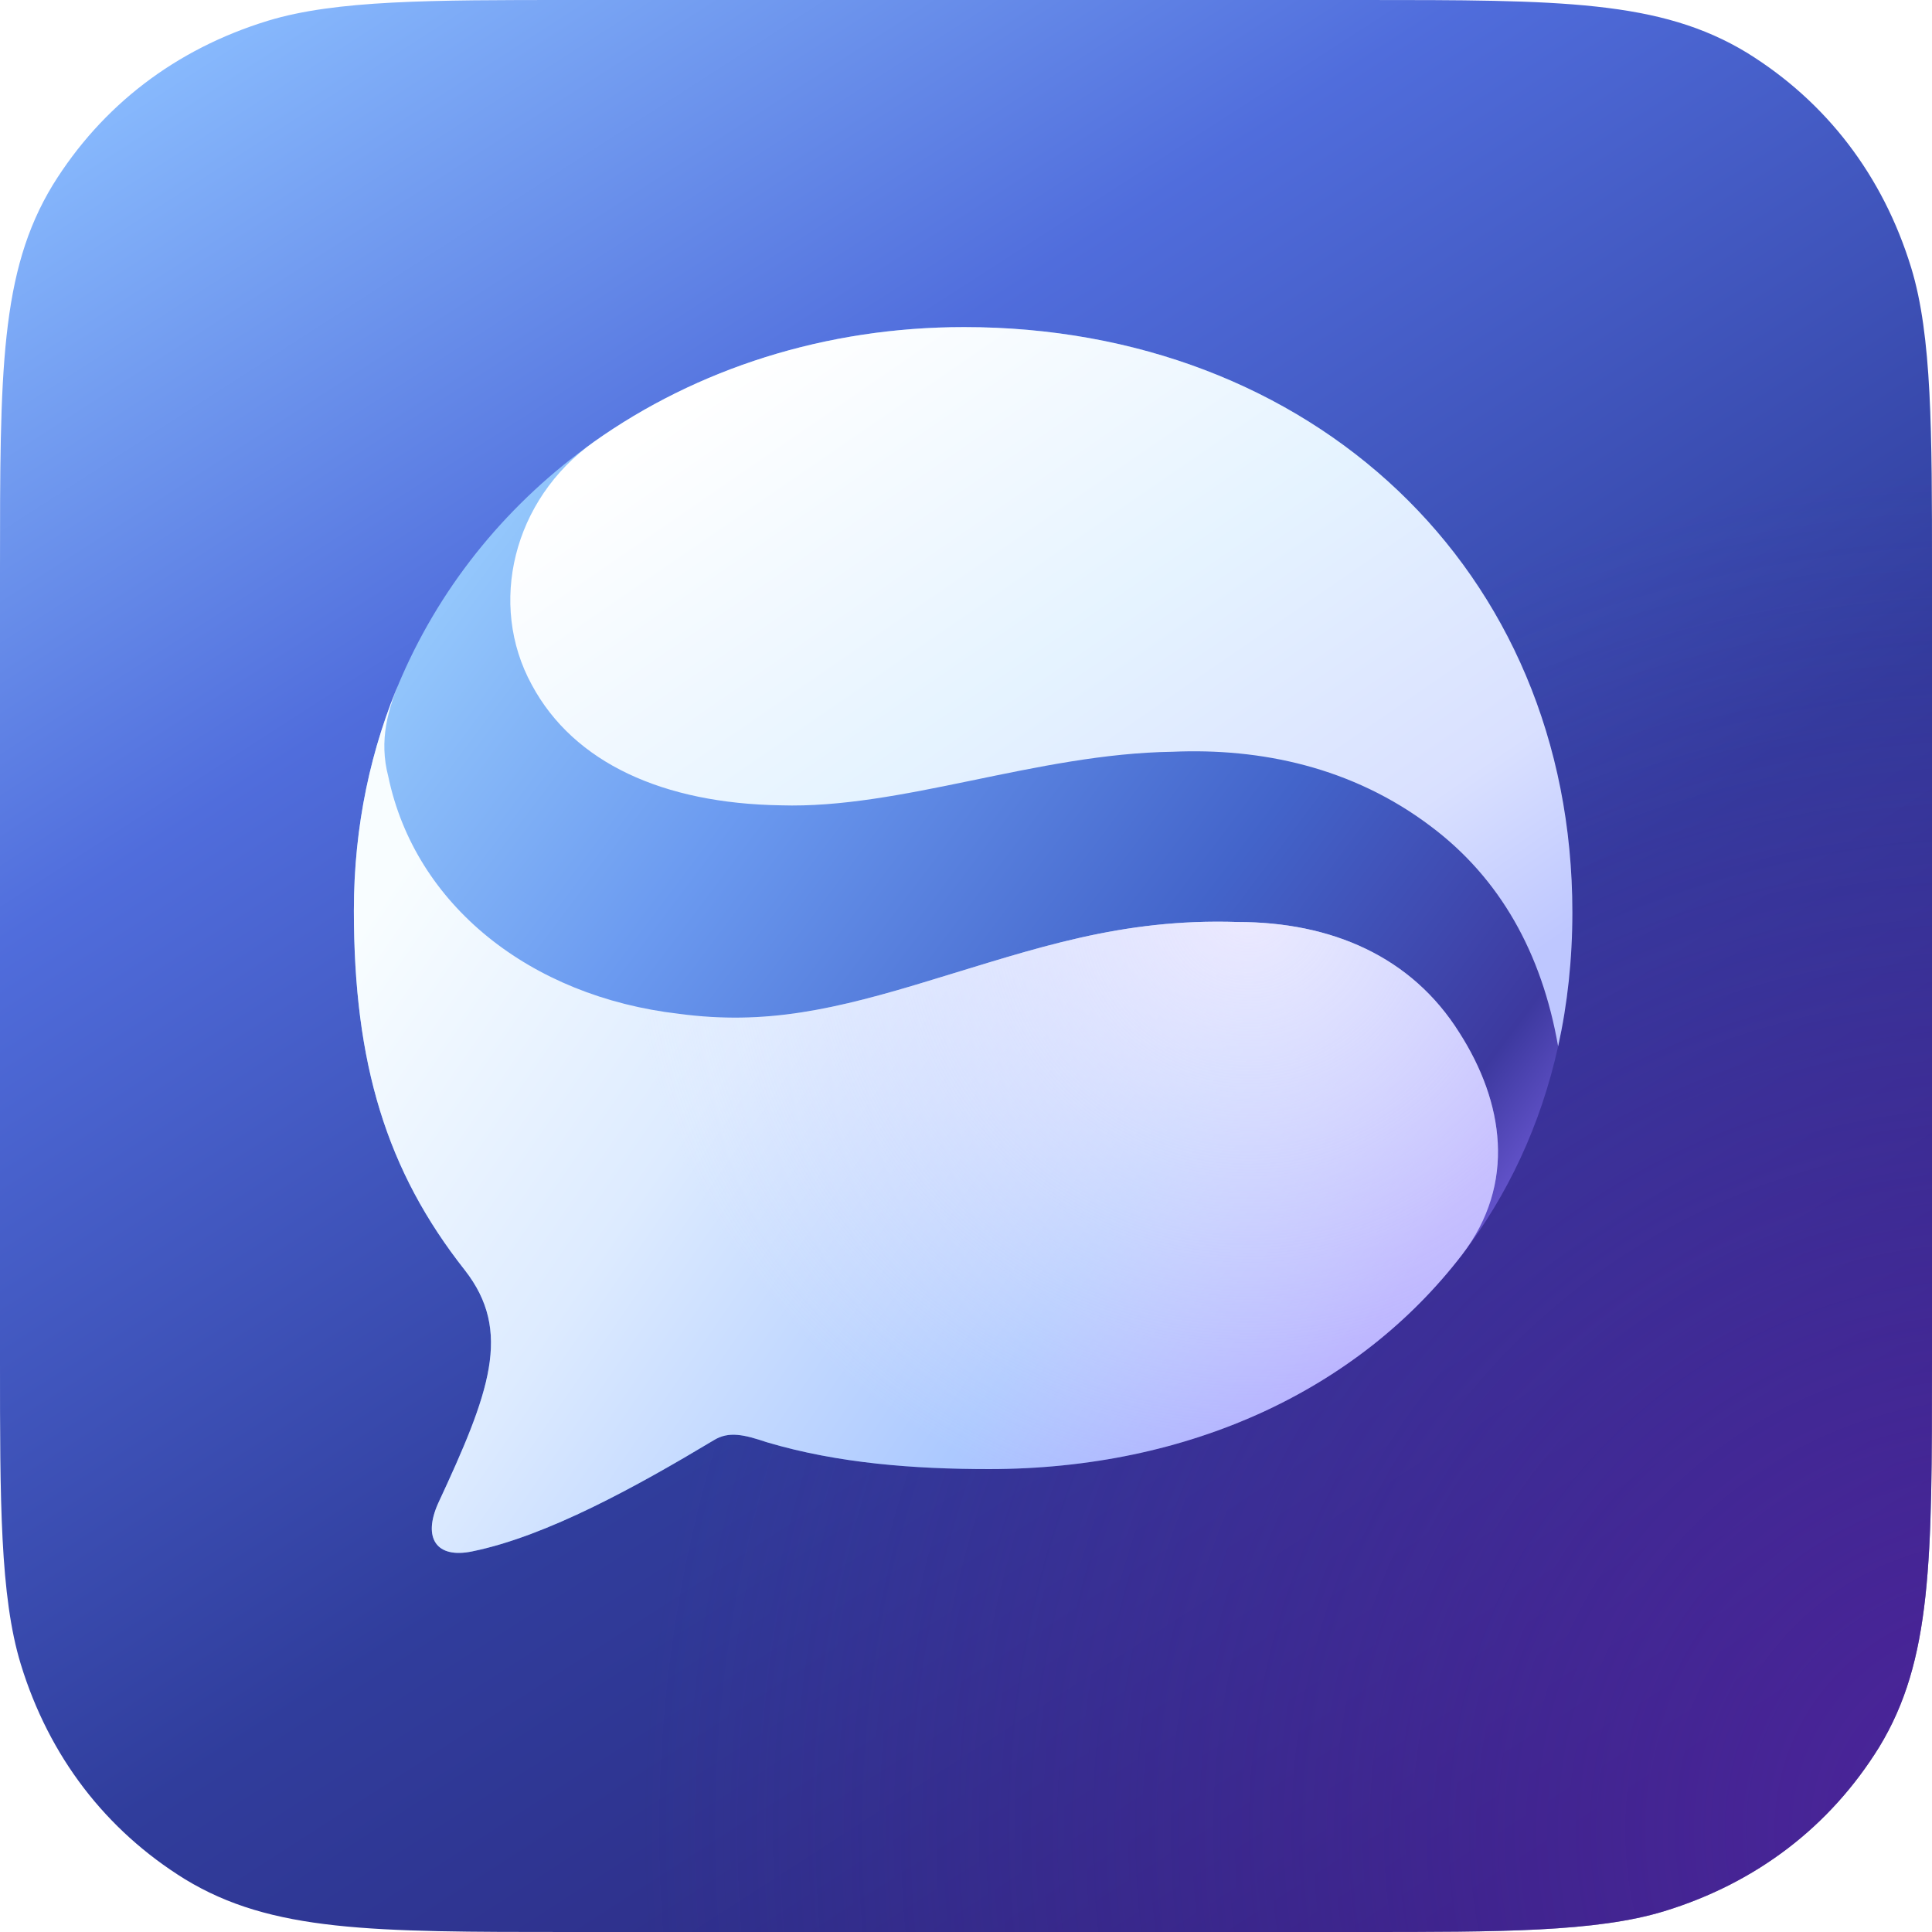
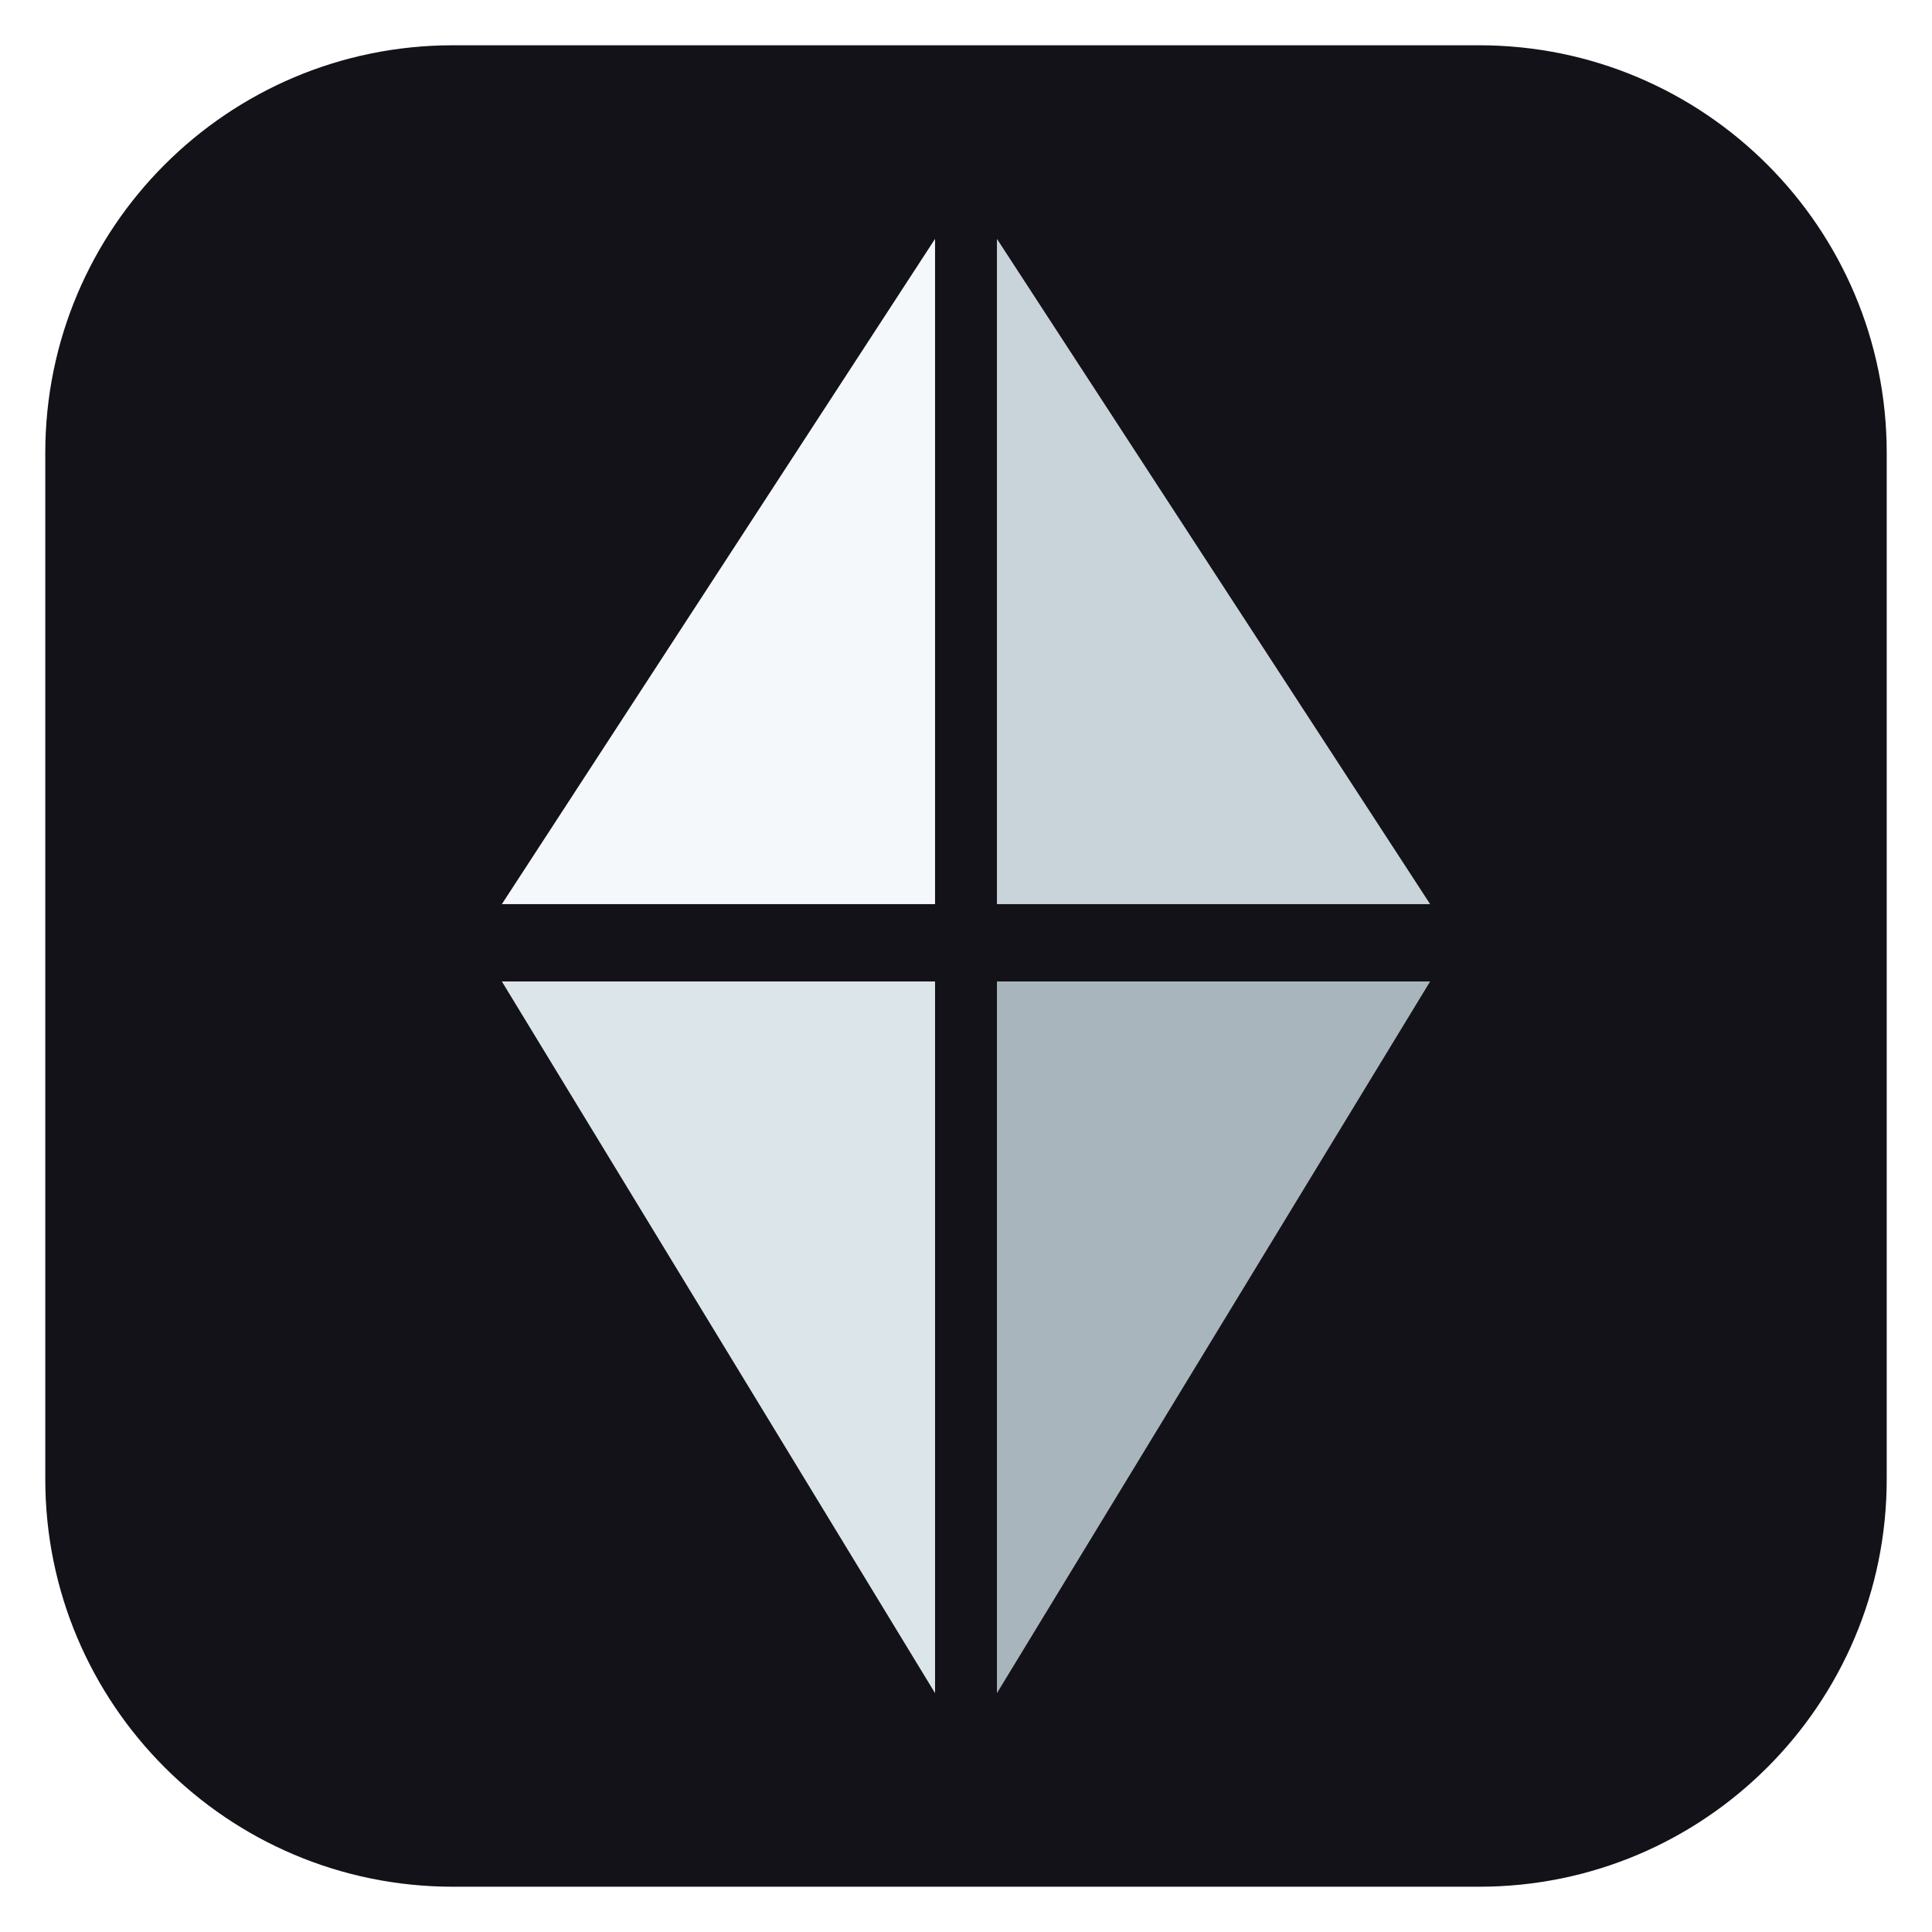
<svg xmlns="http://www.w3.org/2000/svg" width="1024" height="1024" viewBox="0 0 1024 1024" fill="none">
-   <defs>
-     <linearGradient id="background" x1="100" y1="0" x2="760" y2="1024" gradientUnits="userSpaceOnUse">
-       <stop offset="0" stop-color="#8BBEFF" />
-       <stop offset="0.30" stop-color="#506DDC" />
-       <stop offset="0.65" stop-color="#303D9C" />
-       <stop offset="1" stop-color="#2D247C" />
-     </linearGradient>
-     <radialGradient id="violet-glow" cx="1060" cy="970" r="720" gradientUnits="userSpaceOnUse">
-       <stop offset="0" stop-color="#5625A5" stop-opacity="0.75" />
-       <stop offset="1" stop-color="#5625A5" stop-opacity="0" />
-     </radialGradient>
-     <linearGradient id="ribbon" x1="245" y1="245" x2="813" y2="673" gradientUnits="userSpaceOnUse">
-       <stop offset="0" stop-color="#9BCFFE" />
-       <stop offset="0.32" stop-color="#6B9AF0" />
-       <stop offset="0.64" stop-color="#4364CA" />
-       <stop offset="0.88" stop-color="#3D399F" />
-       <stop offset="1" stop-color="#7E65E9" />
-     </linearGradient>
-     <linearGradient id="upper" x1="425" y1="172" x2="706" y2="580" gradientUnits="userSpaceOnUse">
-       <stop offset="0" stop-color="#FFFFFF" />
-       <stop offset="0.45" stop-color="#E5F3FF" />
-       <stop offset="0.80" stop-color="#D9E0FF" />
-       <stop offset="1" stop-color="#BEC7FF" />
-     </linearGradient>
-     <linearGradient id="lower" x1="215" y1="457" x2="678" y2="776" gradientUnits="userSpaceOnUse">
-       <stop offset="0" stop-color="#F8FDFF" />
-       <stop offset="0.36" stop-color="#DDEBFF" />
-       <stop offset="0.74" stop-color="#ACC9FF" />
-       <stop offset="1" stop-color="#ACA6FF" />
-     </linearGradient>
-     <radialGradient id="lower-light" cx="662" cy="480" r="330" gradientUnits="userSpaceOnUse">
-       <stop offset="0" stop-color="#F6EEFF" stop-opacity="0.85" />
-       <stop offset="1" stop-color="#F6EEFF" stop-opacity="0" />
-     </radialGradient>
-   </defs>
-   <path id="serein-background" d="M 302 0 H 722 C 827 0 880 0 926 28 C 968 54 998 93 1013 142 C 1024 178 1024 229 1024 302 V 722 C 1024 827 1024 880 996 926 C 970 968 931 998 882 1013 C 846 1024 795 1024 722 1024 H 302 C 197 1024 144 1024 98 996 C 56 970 26 931 11 882 C 0 846 0 795 0 722 V 302 C 0 197 0 144 28 98 C 54 56 93 26 142 11 C 178 0 229 0 302 0 Z" fill="url(#background)" />
-   <path id="serein-background-violet" d="M 302 0 H 722 C 827 0 880 0 926 28 C 968 54 998 93 1013 142 C 1024 178 1024 229 1024 302 V 722 C 1024 827 1024 880 996 926 C 970 968 931 998 882 1013 C 846 1024 795 1024 722 1024 H 302 C 197 1024 144 1024 98 996 C 56 970 26 931 11 882 C 0 846 0 795 0 722 V 302 C 0 197 0 144 28 98 C 54 56 93 26 142 11 C 178 0 229 0 302 0 Z" fill="url(#violet-glow)" />
-   <path id="serein-bubble-body" d="M 510.986 173.37 C 437.474 173.37 369.356 195.474 314.784 234.202 C 270.348 265.735 234.893 308.29 212.816 358.907 C 196.566 396.163 187.564 437.786 187.564 482.598 C 187.564 563.707 204.8 620.483 246.368 673.204 C 271.715 705.648 259.549 738.091 232.174 796.895 C 224.063 815.145 231.16 826.297 250.424 822.242 C 289.964 814.131 337.616 787.77 378.17 763.438 C 386.281 758.368 394.392 760.396 406.558 764.451 C 444.071 775.604 484.626 778.646 524.166 778.646 C 630.527 778.646 719.958 736.501 774.853 665.093 C 799.075 633.585 816.573 596.379 825.834 554.582 C 830.797 532.187 833.394 508.473 833.394 483.612 C 833.394 301.117 694.495 173.37 510.986 173.37 Z" fill="url(#ribbon)" />
-   <path id="serein-upper-wave" d="M 314.784 234.202 C 369.356 195.474 437.474 173.37 510.986 173.37 C 694.495 173.37 833.394 301.117 833.394 483.612 C 833.394 508.473 830.797 532.187 825.834 554.582 C 817.172 504.903 794.867 465.362 758.368 437.988 C 716.8 406.558 668.135 396.42 621.497 398.448 C 549.513 399.461 477.529 428.863 413.655 426.836 C 351.81 425.822 304.158 404.531 281.853 362.962 C 258.535 320.38 271.789 264.713 314.784 234.202 Z" fill="url(#upper)" />
-   <path id="serein-lower-wave" d="M 212.816 358.907 C 196.566 396.163 187.564 437.786 187.564 482.598 C 187.564 563.707 204.8 620.483 246.368 673.204 C 271.715 705.648 259.549 738.091 232.174 796.895 C 224.063 815.145 231.16 826.297 250.424 822.242 C 289.964 814.131 337.616 787.77 378.17 763.438 C 386.281 758.368 394.392 760.396 406.558 764.451 C 444.071 775.604 484.626 778.646 524.166 778.646 C 630.527 778.646 719.958 736.501 774.853 665.093 C 803.895 627.315 796.895 583.984 773.576 547.485 C 748.23 506.931 705.648 488.681 655.968 488.681 C 594.123 486.653 548.499 502.875 494.764 519.097 C 442.044 535.319 405.545 543.43 359.921 537.347 C 280.84 528.222 220.008 479.556 205.814 411.628 C 200.745 392.364 205.52 375.635 212.816 358.907 Z" fill="url(#lower)" />
-   <path id="serein-lower-wave-light" d="M 212.816 358.907 C 196.566 396.163 187.564 437.786 187.564 482.598 C 187.564 563.707 204.8 620.483 246.368 673.204 C 271.715 705.648 259.549 738.091 232.174 796.895 C 224.063 815.145 231.16 826.297 250.424 822.242 C 289.964 814.131 337.616 787.77 378.17 763.438 C 386.281 758.368 394.392 760.396 406.558 764.451 C 444.071 775.604 484.626 778.646 524.166 778.646 C 630.527 778.646 719.958 736.501 774.853 665.093 C 803.895 627.315 796.895 583.984 773.576 547.485 C 748.23 506.931 705.648 488.681 655.968 488.681 C 594.123 486.653 548.499 502.875 494.764 519.097 C 442.044 535.319 405.545 543.43 359.921 537.347 C 280.84 528.222 220.008 479.556 205.814 411.628 C 200.745 392.364 205.52 375.635 212.816 358.907 Z" fill="url(#lower-light)" />
+   <rect id="hitora-background" x="24" y="24" width="976" height="976" rx="216" fill="#121218" />
+   <path id="hitora-ul" d="M 495.6 126.6 L 266 479.2 L 495.6 479.2 Z" fill="#F4F8FA" />
+   <path id="hitora-ur" d="M 528.4 126.6 L 758 479.2 L 528.4 479.2 Z" fill="#C9D4DA" />
+   <path id="hitora-ll" d="M 266 520.2 L 495.6 520.2 L 495.6 897.4 Z" fill="#DCE5EA" />
+   <path id="hitora-lr" d="M 528.4 520.2 L 758 520.2 L 528.4 897.4 Z" fill="#A9B5BD" />
</svg>
